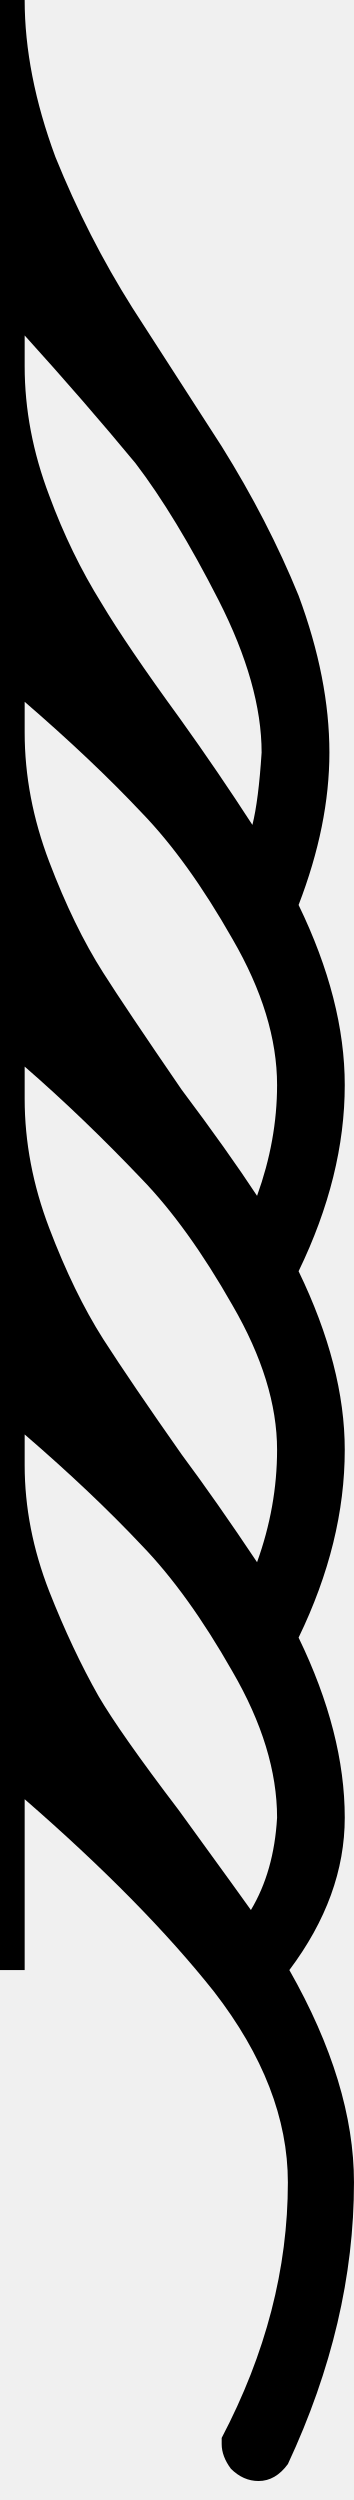
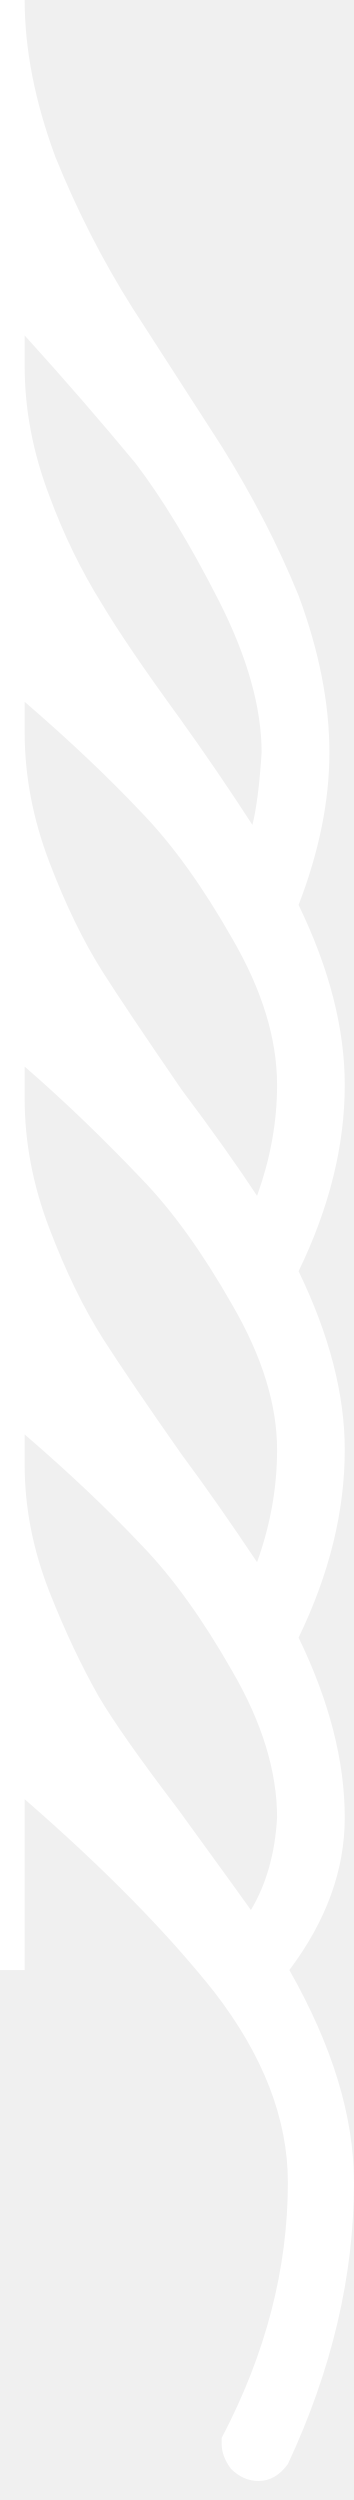
<svg xmlns="http://www.w3.org/2000/svg" width="16px" height="113px" viewBox="0 0 16 113" version="1.1">
-   <defs />
  <g id="Artboard-Copy-7" stroke="none" stroke-width="1" fill="none" fill-rule="evenodd">
-     <path d="M1.115,15.163 L1.115,16.556 C1.115,18.504 1.485,20.452 2.226,22.401 C2.874,24.16 3.665,25.785 4.591,27.27 C5.336,28.52 6.518,30.262 8.139,32.488 C9.3,34.109 10.39,35.711 11.409,37.286 C11.594,36.545 11.733,35.455 11.825,34.016 C11.825,31.975 11.177,29.681 9.881,27.131 C8.581,24.581 7.327,22.515 6.123,20.937 C4.591,19.085 2.921,17.158 1.115,15.163 M1.115,0 C1.115,2.226 1.578,4.591 2.504,7.095 C3.48,9.507 4.638,11.779 5.984,13.913 L10.02,20.175 C11.409,22.401 12.57,24.648 13.496,26.921 C14.426,29.425 14.889,31.79 14.889,34.016 C14.889,36.196 14.426,38.493 13.496,40.905 C14.889,43.779 15.583,46.493 15.583,49.044 C15.583,51.779 14.889,54.586 13.496,57.46 C14.889,60.338 15.583,63.028 15.583,65.532 C15.583,68.313 14.889,71.142 13.496,74.02 C14.889,76.894 15.583,79.608 15.583,82.159 C15.583,84.524 14.75,86.821 13.079,89.047 C15.028,92.477 16,95.676 16,98.646 C16,102.867 15.003,107.11 13.012,111.377 C12.638,111.886 12.199,112.142 11.687,112.142 C11.224,112.142 10.807,111.957 10.436,111.587 C10.159,111.213 10.02,110.842 10.02,110.472 L10.02,110.194 C12.014,106.39 13.012,102.543 13.012,98.646 C13.012,95.772 11.897,92.894 9.671,90.02 C7.537,87.33 4.684,84.431 1.115,81.325 L1.115,89.047 L0,89.047 L0,0 L1.115,0 M1.115,31.722 L1.115,33.111 C1.115,35.06 1.485,37.008 2.226,38.956 C2.967,40.905 3.779,42.575 4.663,43.964 C5.311,44.987 6.493,46.75 8.21,49.254 C9.599,51.106 10.736,52.709 11.619,54.052 C12.221,52.385 12.524,50.714 12.524,49.044 C12.524,46.956 11.85,44.755 10.504,42.436 C9.161,40.071 7.793,38.169 6.401,36.73 C4.915,35.152 3.156,33.485 1.115,31.722 M1.115,48.21 L1.115,49.671 C1.115,51.619 1.485,53.567 2.226,55.512 C2.967,57.46 3.779,59.131 4.663,60.524 C5.496,61.82 6.679,63.562 8.21,65.742 C9.275,67.177 10.411,68.801 11.619,70.611 C12.221,68.94 12.524,67.248 12.524,65.532 C12.524,63.491 11.85,61.311 10.504,58.992 C9.161,56.627 7.793,54.725 6.401,53.286 C4.638,51.434 2.874,49.738 1.115,48.21 M1.115,64.837 L1.115,66.226 C1.115,68.128 1.485,70.03 2.226,71.932 C2.921,73.695 3.665,75.27 4.452,76.663 C5.101,77.774 6.308,79.491 8.071,81.809 C10.159,84.687 11.248,86.194 11.341,86.333 C12.036,85.172 12.431,83.783 12.524,82.159 C12.524,80.071 11.85,77.866 10.504,75.548 C9.161,73.183 7.793,71.284 6.401,69.845 C4.915,68.267 3.156,66.597 1.115,64.837" id="Shape" fill="#000000" fill-rule="nonzero" />
+     <path d="M1.115,15.163 L1.115,16.556 C1.115,18.504 1.485,20.452 2.226,22.401 C2.874,24.16 3.665,25.785 4.591,27.27 C5.336,28.52 6.518,30.262 8.139,32.488 C9.3,34.109 10.39,35.711 11.409,37.286 C11.594,36.545 11.733,35.455 11.825,34.016 C11.825,31.975 11.177,29.681 9.881,27.131 C8.581,24.581 7.327,22.515 6.123,20.937 C4.591,19.085 2.921,17.158 1.115,15.163 M1.115,0 C1.115,2.226 1.578,4.591 2.504,7.095 C3.48,9.507 4.638,11.779 5.984,13.913 L10.02,20.175 C11.409,22.401 12.57,24.648 13.496,26.921 C14.426,29.425 14.889,31.79 14.889,34.016 C14.889,36.196 14.426,38.493 13.496,40.905 C14.889,43.779 15.583,46.493 15.583,49.044 C15.583,51.779 14.889,54.586 13.496,57.46 C14.889,60.338 15.583,63.028 15.583,65.532 C15.583,68.313 14.889,71.142 13.496,74.02 C14.889,76.894 15.583,79.608 15.583,82.159 C15.583,84.524 14.75,86.821 13.079,89.047 C15.028,92.477 16,95.676 16,98.646 C16,102.867 15.003,107.11 13.012,111.377 C12.638,111.886 12.199,112.142 11.687,112.142 C11.224,112.142 10.807,111.957 10.436,111.587 C10.159,111.213 10.02,110.842 10.02,110.472 L10.02,110.194 C12.014,106.39 13.012,102.543 13.012,98.646 C13.012,95.772 11.897,92.894 9.671,90.02 C7.537,87.33 4.684,84.431 1.115,81.325 L1.115,89.047 L0,89.047 L0,0 L1.115,0 M1.115,31.722 L1.115,33.111 C1.115,35.06 1.485,37.008 2.226,38.956 C2.967,40.905 3.779,42.575 4.663,43.964 C5.311,44.987 6.493,46.75 8.21,49.254 C9.599,51.106 10.736,52.709 11.619,54.052 C12.221,52.385 12.524,50.714 12.524,49.044 C12.524,46.956 11.85,44.755 10.504,42.436 C9.161,40.071 7.793,38.169 6.401,36.73 C4.915,35.152 3.156,33.485 1.115,31.722 M1.115,48.21 L1.115,49.671 C1.115,51.619 1.485,53.567 2.226,55.512 C2.967,57.46 3.779,59.131 4.663,60.524 C5.496,61.82 6.679,63.562 8.21,65.742 C9.275,67.177 10.411,68.801 11.619,70.611 C12.221,68.94 12.524,67.248 12.524,65.532 C12.524,63.491 11.85,61.311 10.504,58.992 C9.161,56.627 7.793,54.725 6.401,53.286 C4.638,51.434 2.874,49.738 1.115,48.21 M1.115,64.837 L1.115,66.226 C1.115,68.128 1.485,70.03 2.226,71.932 C2.921,73.695 3.665,75.27 4.452,76.663 C5.101,77.774 6.308,79.491 8.071,81.809 C10.159,84.687 11.248,86.194 11.341,86.333 C12.036,85.172 12.431,83.783 12.524,82.159 C12.524,80.071 11.85,77.866 10.504,75.548 C9.161,73.183 7.793,71.284 6.401,69.845 C4.915,68.267 3.156,66.597 1.115,64.837" id="Shape" fill="#ffffff" fill-rule="nonzero" />
  </g>
</svg>
